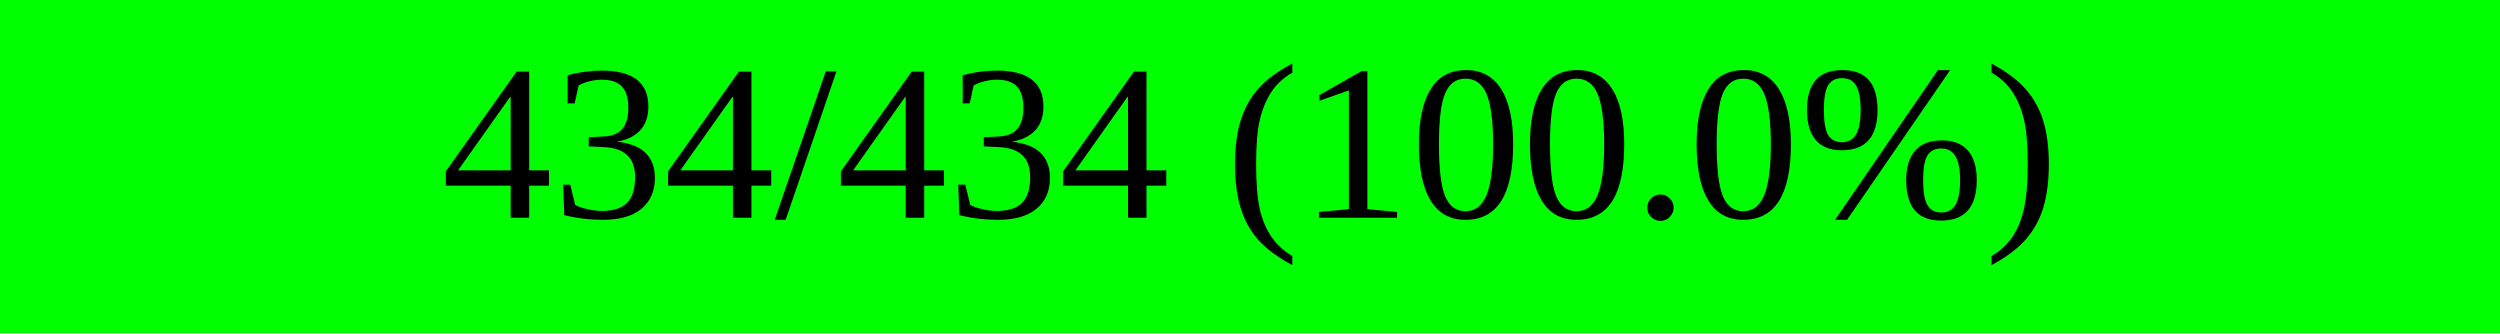
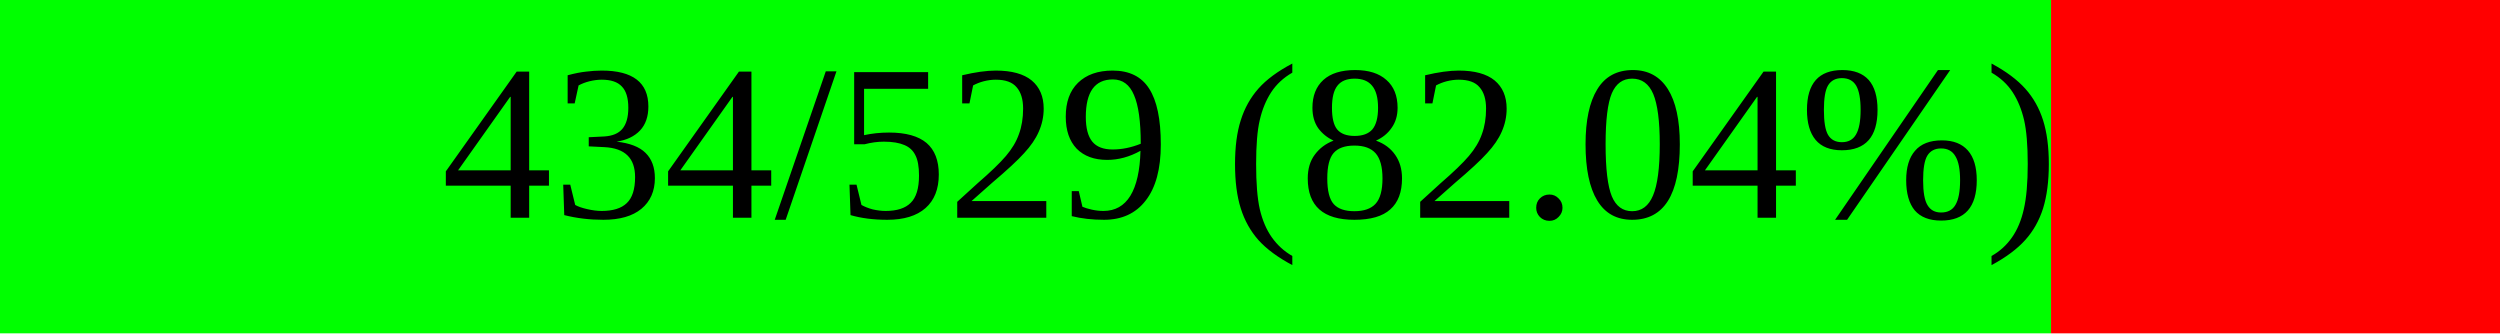
<svg xmlns="http://www.w3.org/2000/svg" width="150" height="20" viewBox="0 0 150 20" version="1.1" preserveAspectRatio="none" style="background-color: #000000">
-   <rect x="0" y="0" width="150.0" height="20" fill="#00ff00" />
-   <rect x="150.0" y="0" width="0.0" height="20" fill="#ff0000" />
-   <text x="75.0" y="10.0" text-anchor="middle" dominant-baseline="middle" font-size="13.333" fill="#000000">434/434 (100.0%)</text>
+   <rect x="0" y="0" width="123.062" height="20" fill="#00ff00" />
+   <rect x="123.062" y="0" width="26.938" height="20" fill="#ff0000" />
+   <text x="75.0" y="10.0" text-anchor="middle" dominant-baseline="middle" font-size="13.333" fill="#000000">434/529 (82.04%)</text>
</svg>
